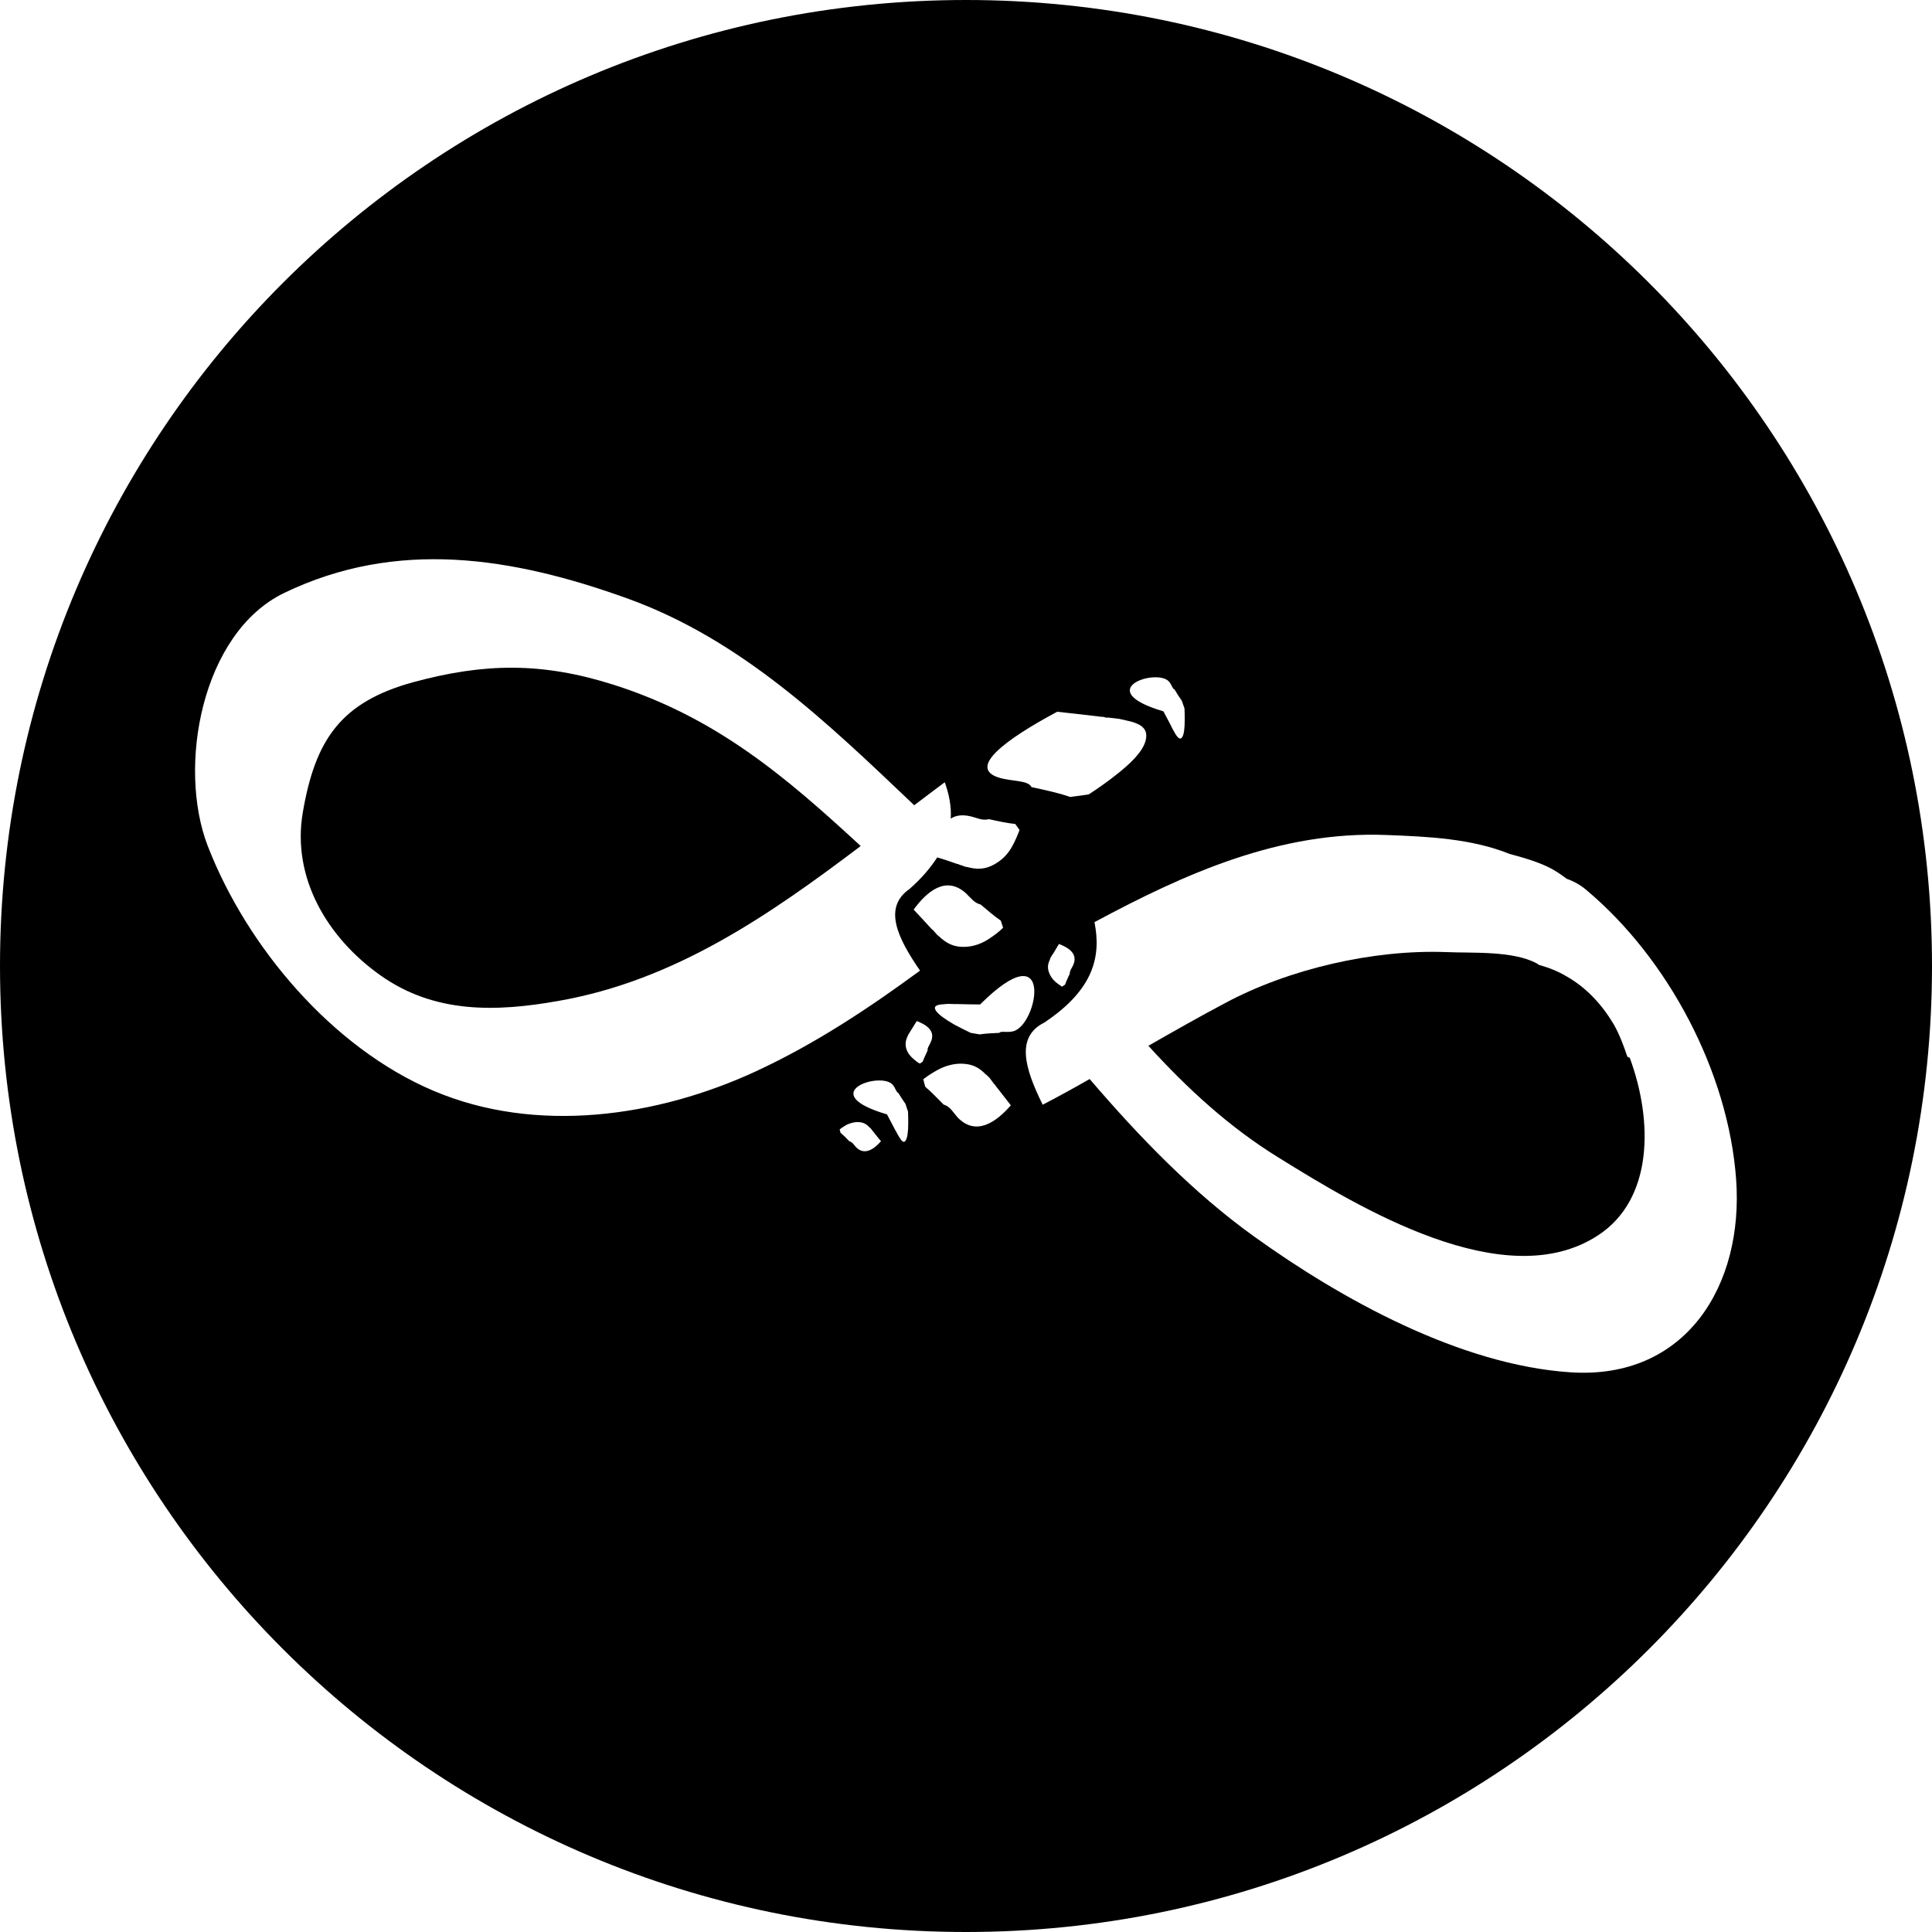
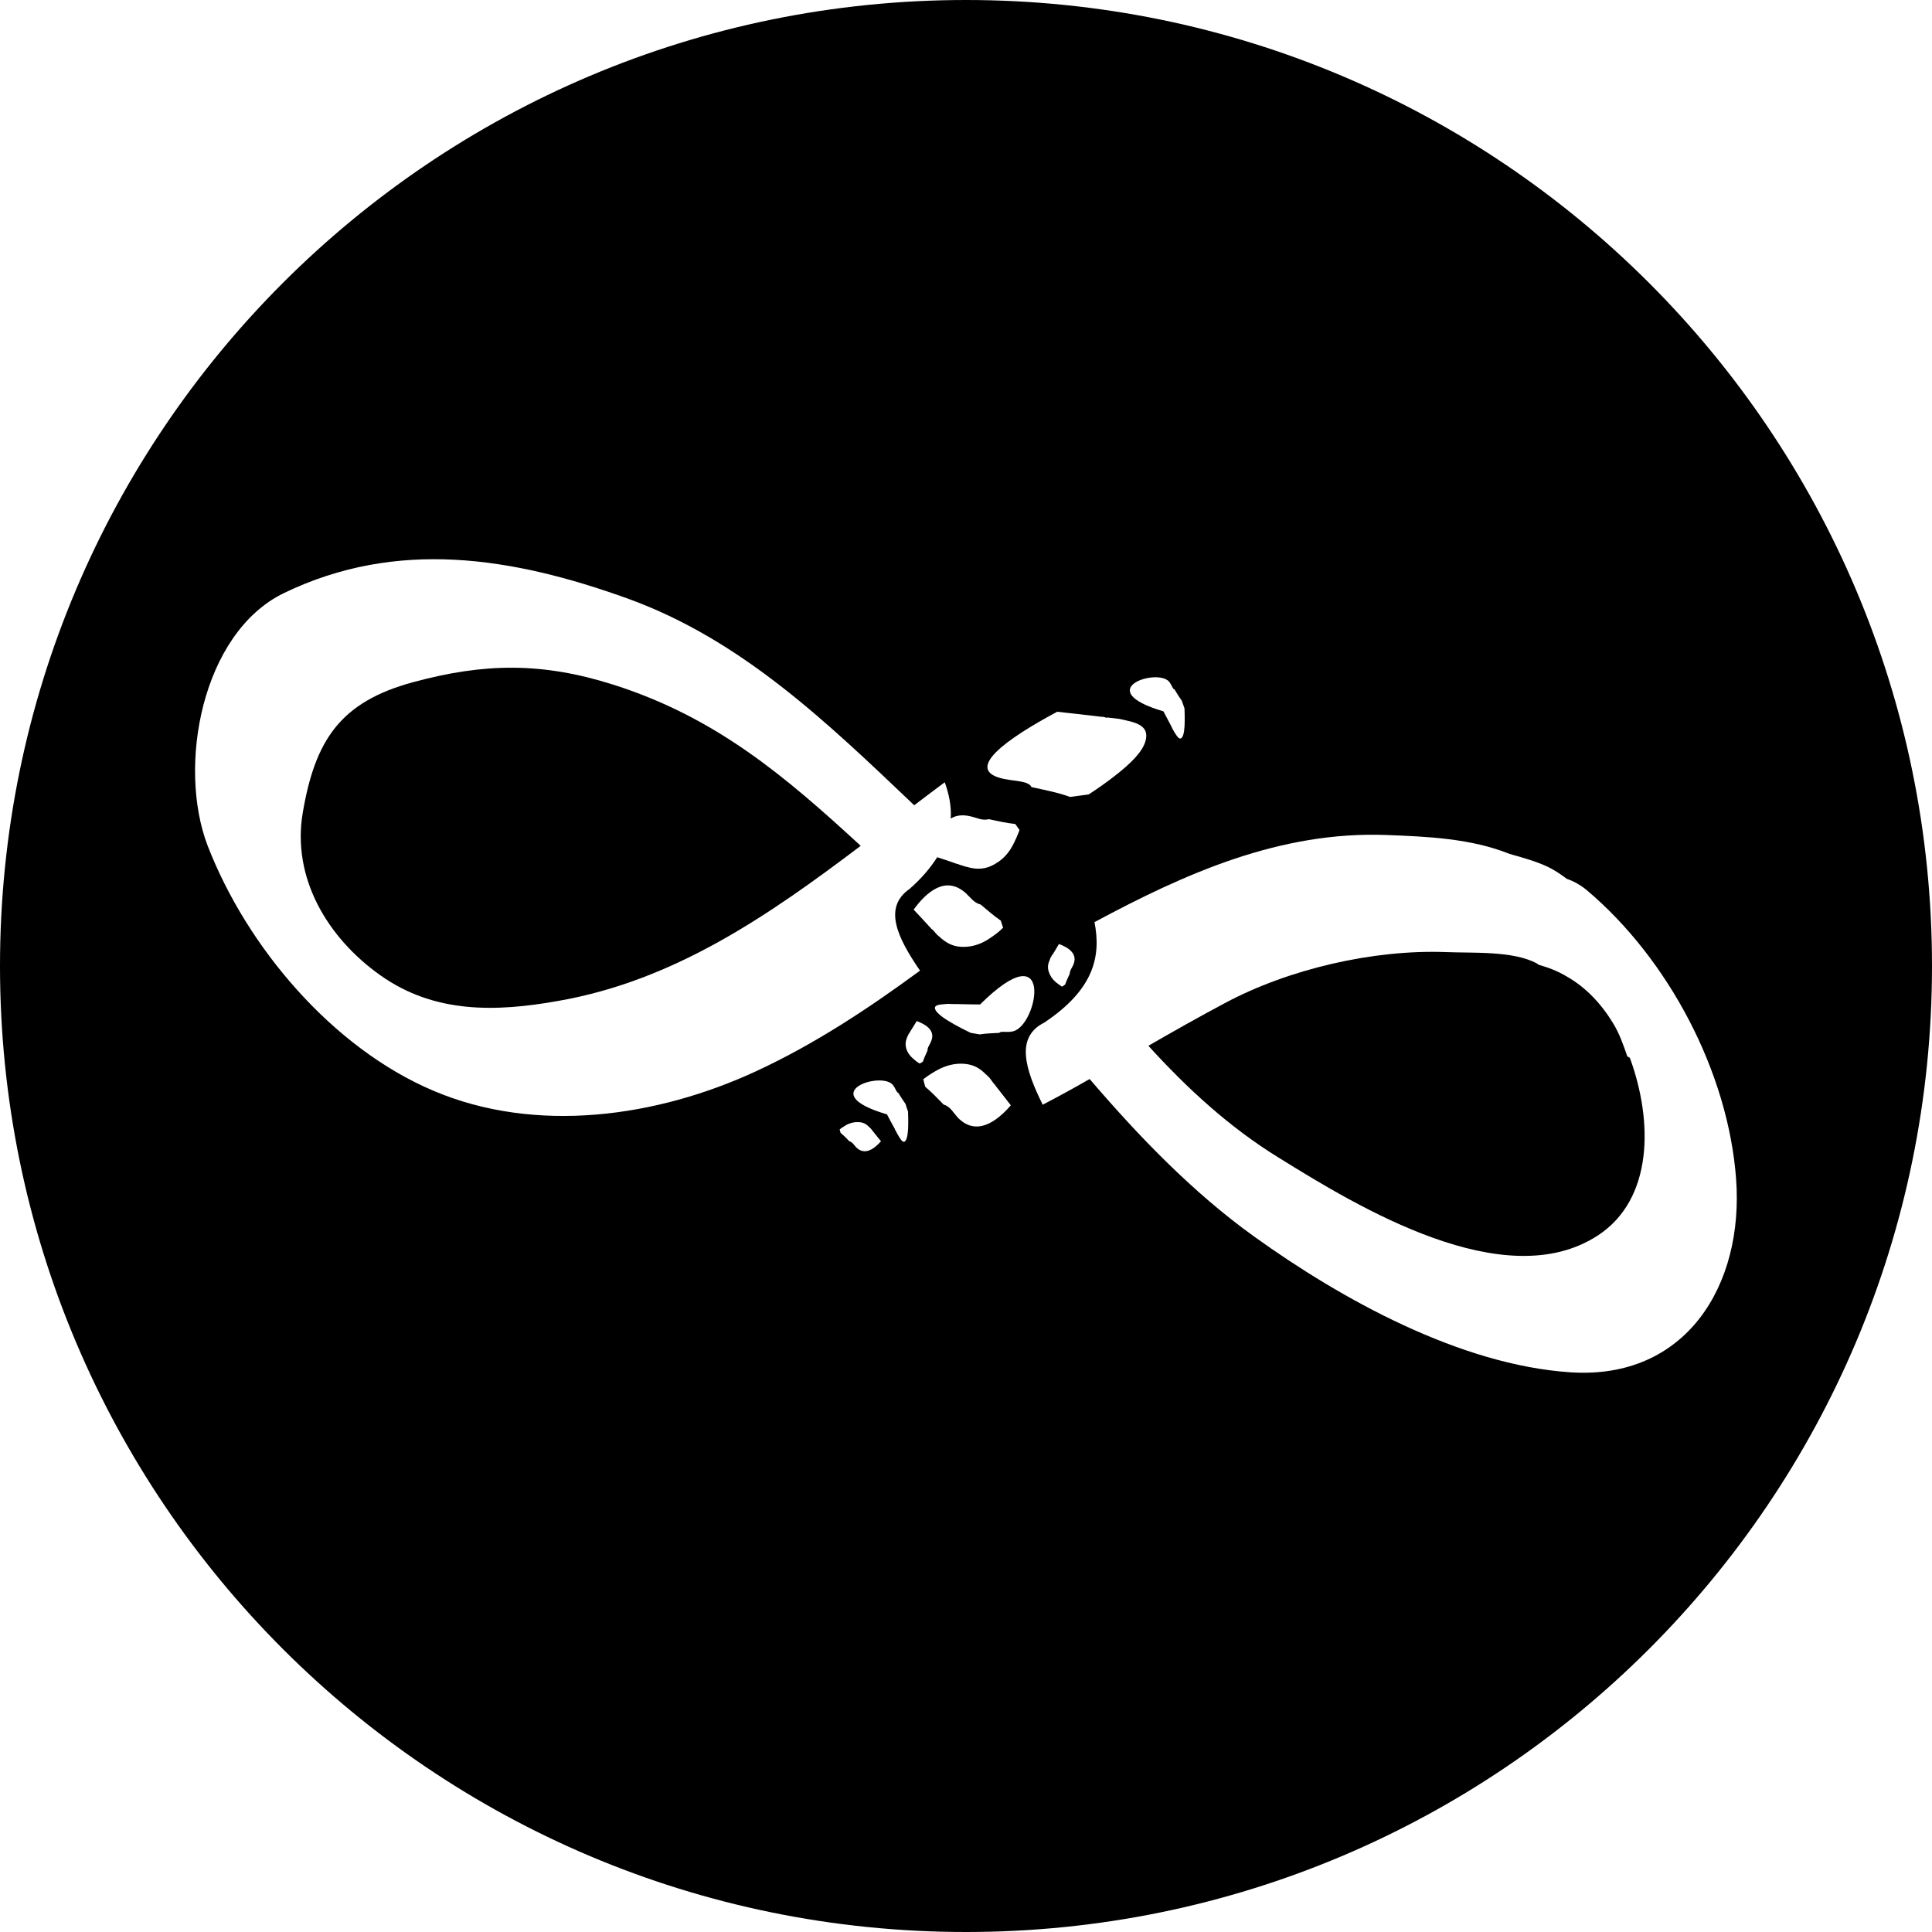
<svg xmlns="http://www.w3.org/2000/svg" viewBox="0 0 100 100">
-   <path fill-rule="nonzero" d="M84.23 54.69C84.03 54.1 83.82 53.53 83.51 52.99C82.9 51.98 82.11 51.12 81.09 50.54C80.64 50.27 80.15 50.08 79.65 49.94C79.62 49.91 79.58 49.89 79.55 49.87C78.32 49.2 76.22 49.34 74.84 49.28C71.09 49.14 66.71 50.15 63.41 51.92C62.07 52.63 60.75 53.38 59.44 54.13C61.44 56.33 63.63 58.35 66.2 59.93C70.29 62.47 77.88 67.09 82.7 63.95C85.57 62.09 85.57 58.05 84.36 54.76C84.32 54.74 84.27 54.71 84.23 54.69" />
-   <path fill-rule="nonzero" d="M21.39 35.31C17.63 36.34 16.31 38.3 15.67 42.07C15.1 45.43 16.94 48.54 19.7 50.49C22.5 52.47 25.68 52.38 28.89 51.81C34.92 50.76 39.8 47.38 44.55 43.79C40.66 40.2 37.07 37.13 31.75 35.44C28.06 34.27 25.07 34.31 21.39 35.31" />
-   <path fill-rule="nonzero" d="M81.28 71.03C75.57 70.65 69.43 67.25 64.91 64C61.75 61.73 58.97 58.85 56.4 55.85C55.6 56.31 54.78 56.76 53.97 57.18C53.05 55.32 52.55 53.68 54.05 52.93C56.63 51.21 57 49.49 56.65 47.73C61.36 45.2 66.27 43 71.77 43.22C73.89 43.3 76.16 43.4 78.14 44.2C78.82 44.38 79.5 44.58 80.1 44.86C80.46 45.03 80.78 45.25 81.1 45.49C81.46 45.61 81.83 45.82 82.15 46.1C86.35 49.64 89.45 55.48 89.86 61.02C90.27 66.53 87.26 71.43 81.28 71.03M52.44 53.38C52.13 53.46 51.79 53.35 51.73 53.46C51.38 53.48 51.01 53.49 50.71 53.54C50.55 53.51 50.4 53.49 50.24 53.46C49.93 53.31 49.64 53.16 49.39 53.03C48.91 52.75 48.57 52.51 48.44 52.31C48.31 52.1 48.43 52 48.84 51.98C48.89 51.97 48.97 51.97 49.07 51.96C49.17 51.96 49.28 51.97 49.37 51.97C49.39 51.97 49.4 51.97 49.42 51.97C49.46 51.97 49.5 51.97 49.55 51.97C49.95 51.98 50.35 51.99 50.73 51.99C54.61 48.13 53.73 53.06 52.44 53.38M49.56 57.83C49.32 57.56 49.19 57.28 48.84 57.17C48.53 56.86 48.22 56.53 47.89 56.25C47.85 56.12 47.82 55.99 47.79 55.86C48.02 55.68 48.26 55.53 48.51 55.39C48.93 55.16 49.39 55.03 49.87 55.06C50.34 55.09 50.67 55.25 51.01 55.6C51.06 55.63 51.14 55.71 51.22 55.79C51.29 55.88 51.35 55.97 51.42 56.06C51.43 56.07 51.43 56.08 51.44 56.09C51.49 56.13 51.52 56.17 51.54 56.21C51.8 56.55 52.06 56.87 52.32 57.21C51.57 58.08 50.51 58.83 49.56 57.83M47.61 55.05C47.49 54.99 47.38 54.9 47.28 54.81C47.11 54.67 46.97 54.48 46.91 54.28C46.85 54.07 46.87 53.89 46.95 53.69C46.97 53.66 46.99 53.61 47.01 53.56C47.04 53.52 47.06 53.47 47.09 53.43C47.1 53.43 47.1 53.42 47.1 53.42C47.11 53.39 47.12 53.37 47.14 53.35C47.24 53.18 47.35 53.02 47.45 52.85C47.96 53.04 48.45 53.37 48.17 53.95C48.11 54.11 48 54.21 48.01 54.38C47.93 54.56 47.83 54.75 47.76 54.95C47.71 54.98 47.66 55.02 47.61 55.05M46.89 59.01C46.81 59.16 46.71 59.13 46.56 58.88C46.54 58.84 46.5 58.79 46.47 58.73C46.43 58.67 46.4 58.6 46.37 58.54C46.36 58.53 46.36 58.52 46.35 58.51C46.33 58.49 46.32 58.46 46.3 58.42C46.17 58.17 46.04 57.93 45.91 57.68C42.16 56.58 45.55 55.45 46.19 56.13C46.35 56.3 46.4 56.56 46.49 56.56C46.61 56.76 46.75 56.97 46.87 57.14C46.9 57.25 46.96 57.42 47 57.54C47.01 57.76 47.01 57.98 47.01 58.16C47.01 58.56 46.97 58.86 46.89 59.01M44.31 59.38C44.19 59.25 44.13 59.12 43.96 59.07C43.82 58.92 43.67 58.77 43.51 58.64C43.49 58.58 43.48 58.52 43.46 58.46C43.57 58.37 43.69 58.3 43.8 58.23C44 58.13 44.22 58.07 44.43 58.08C44.65 58.09 44.81 58.15 44.97 58.32C44.99 58.34 45.03 58.37 45.07 58.41C45.1 58.45 45.13 58.49 45.17 58.53C45.17 58.54 45.17 58.54 45.17 58.55C45.2 58.57 45.21 58.58 45.22 58.6C45.35 58.76 45.47 58.92 45.6 59.07C45.25 59.47 44.75 59.83 44.31 59.38M51.92 48.02C51.72 48.22 51.48 48.4 51.24 48.56C50.85 48.83 50.4 49 49.92 49.01C49.45 49.02 49.1 48.89 48.73 48.58C48.68 48.53 48.6 48.46 48.51 48.39C48.44 48.31 48.36 48.22 48.29 48.14C48.28 48.13 48.27 48.13 48.27 48.12C48.21 48.09 48.18 48.05 48.16 48.01L48.15 48.01C47.87 47.7 47.58 47.39 47.29 47.08C47.97 46.15 48.95 45.31 49.98 46.22C50.25 46.47 50.41 46.73 50.76 46.82C51.1 47.1 51.43 47.4 51.8 47.65C51.84 47.77 51.88 47.9 51.92 48.02M22.44 56.46C17.2 54.24 12.78 49.02 10.75 43.78C9.17 39.67 10.44 32.77 14.69 30.7C20.56 27.86 26.55 28.85 32.43 30.96C38.37 33.09 42.83 37.41 47.32 41.68C47.85 41.28 48.37 40.88 48.9 40.49C49.12 41.1 49.25 41.73 49.21 42.37C49.46 42.21 49.79 42.15 50.22 42.25C50.58 42.33 50.83 42.49 51.19 42.4C51.64 42.5 52.09 42.6 52.55 42.65C52.64 42.78 52.68 42.83 52.77 42.96C52.67 43.24 52.54 43.53 52.4 43.79C52.22 44.12 51.97 44.41 51.66 44.62C51.19 44.94 50.77 45.03 50.24 44.92C50.18 44.9 50.07 44.88 49.96 44.86C49.85 44.82 49.75 44.78 49.64 44.75C49.63 44.74 49.62 44.73 49.61 44.73C49.55 44.72 49.5 44.71 49.46 44.69C49.15 44.58 48.83 44.47 48.51 44.38C48.17 44.9 47.72 45.45 47.08 46.01C45.7 46.97 46.44 48.52 47.62 50.24C44.95 52.2 42.19 54.03 39.15 55.44C34 57.83 27.74 58.71 22.44 56.46M54.5 49.38C54.6 49.21 54.71 49.03 54.81 48.86C55.32 49.05 55.82 49.38 55.54 49.97C55.47 50.12 55.37 50.23 55.37 50.4C55.29 50.58 55.2 50.76 55.13 50.96C55.08 51 55.03 51.03 54.97 51.07C54.86 51 54.74 50.91 54.64 50.83C54.47 50.68 54.35 50.51 54.28 50.29C54.22 50.08 54.23 49.91 54.33 49.7C54.34 49.67 54.36 49.62 54.37 49.58C54.4 49.53 54.43 49.49 54.45 49.44C54.46 49.44 54.46 49.43 54.47 49.43C54.47 49.4 54.49 49.38 54.5 49.38M54.72 36.84C55.48 36.92 56.24 37.01 57 37.1L56.99 37.1C57.09 37.1 57.18 37.11 57.25 37.15C57.28 37.14 57.31 37.14 57.34 37.14C57.54 37.16 57.74 37.19 57.94 37.21C58.12 37.25 58.29 37.29 58.38 37.31C59.19 37.49 59.44 37.8 59.29 38.36C59.13 38.91 58.56 39.49 57.74 40.13C57.32 40.46 56.86 40.79 56.35 41.12C56.02 41.17 55.71 41.21 55.39 41.25C54.8 41.04 54.08 40.89 53.39 40.74C53.24 40.42 52.57 40.44 51.98 40.32C49.77 39.87 52.16 38.21 54.72 36.84M60.5 35.27C60.65 35.44 60.7 35.68 60.79 35.68C60.91 35.89 61.05 36.1 61.17 36.27C61.21 36.39 61.27 36.56 61.31 36.67C61.32 36.89 61.32 37.1 61.32 37.3C61.32 37.7 61.28 38 61.2 38.14C61.11 38.29 61.01 38.25 60.85 38.01C60.84 37.98 60.8 37.93 60.77 37.87C60.73 37.8 60.7 37.74 60.66 37.67C60.66 37.66 60.65 37.65 60.65 37.64C60.63 37.62 60.62 37.59 60.61 37.56C60.48 37.31 60.35 37.06 60.22 36.82C56.47 35.71 59.85 34.57 60.5 35.27M50 0C22.38 0 0 22.38 0 50C0 77.61 22.38 100 50 100C77.61 100 100 77.61 100 50C100 22.38 77.61 0 50 0" />
+   <path fill-rule="nonzero" d="M84.23 54.68C84.03 54.1 83.83 53.52 83.51 52.99C82.9 51.98 82.11 51.12 81.09 50.54C80.64 50.27 80.15 50.08 79.65 49.94C79.62 49.92 79.58 49.89 79.55 49.87C78.32 49.2 76.22 49.34 74.84 49.28C71.09 49.14 66.71 50.15 63.4 51.92C62.07 52.63 60.75 53.37 59.44 54.13C61.44 56.33 63.63 58.35 66.2 59.93C70.29 62.47 77.88 67.09 82.7 63.95C85.57 62.08 85.57 58.05 84.36 54.75C84.32 54.73 84.27 54.7 84.23 54.68" />
+   <path fill-rule="nonzero" d="M21.38 35.31C17.62 36.33 16.31 38.3 15.67 42.07C15.1 45.43 16.94 48.54 19.7 50.49C22.5 52.47 25.68 52.38 28.88 51.81C34.92 50.76 39.8 47.37 44.55 43.78C40.66 40.2 37.07 37.13 31.75 35.44C28.06 34.27 25.07 34.31 21.38 35.31" />
+   <path fill-rule="nonzero" d="M81.28 71.03C75.57 70.65 69.43 67.25 64.91 64C61.75 61.73 58.97 58.85 56.4 55.85C55.6 56.31 54.78 56.76 53.97 57.18C53.05 55.32 52.55 53.68 54.05 52.93C56.63 51.21 57 49.49 56.65 47.73C61.36 45.2 66.27 43.01 71.77 43.22C73.89 43.3 76.16 43.4 78.14 44.2C78.82 44.39 79.5 44.58 80.1 44.86C80.46 45.03 80.78 45.25 81.1 45.49C81.46 45.61 81.83 45.82 82.15 46.09C86.35 49.64 89.45 55.48 89.86 61.02C90.27 66.53 87.26 71.43 81.28 71.03M52.44 53.38C52.13 53.46 51.79 53.35 51.73 53.46C51.38 53.48 51.01 53.49 50.71 53.54C50.55 53.51 50.4 53.49 50.24 53.46C49.93 53.31 49.64 53.16 49.39 53.02C48.91 52.75 48.57 52.51 48.44 52.31C48.31 52.1 48.43 52 48.84 51.98C48.89 51.97 48.98 51.97 49.07 51.96C49.17 51.96 49.28 51.97 49.37 51.97C49.39 51.97 49.4 51.97 49.42 51.97C49.46 51.97 49.5 51.97 49.55 51.97C49.95 51.98 50.35 51.99 50.73 51.99C54.61 48.14 53.73 53.06 52.44 53.38M49.56 57.83C49.32 57.56 49.19 57.28 48.84 57.17C48.53 56.85 48.22 56.53 47.89 56.25C47.85 56.12 47.82 55.99 47.79 55.86C48.02 55.68 48.26 55.53 48.51 55.39C48.93 55.16 49.39 55.03 49.87 55.06C50.34 55.09 50.67 55.25 51.01 55.59C51.06 55.63 51.14 55.71 51.22 55.79C51.29 55.88 51.35 55.97 51.42 56.06C51.43 56.07 51.43 56.08 51.44 56.09C51.49 56.13 51.52 56.17 51.54 56.21C51.8 56.55 52.06 56.87 52.32 57.21C51.57 58.08 50.51 58.83 49.56 57.83M47.61 55.05C47.49 54.99 47.38 54.9 47.28 54.81C47.11 54.67 46.97 54.48 46.91 54.28C46.85 54.07 46.87 53.89 46.95 53.69C46.97 53.66 46.99 53.61 47.01 53.56C47.04 53.52 47.06 53.47 47.09 53.43C47.1 53.42 47.1 53.42 47.11 53.42C47.11 53.39 47.12 53.37 47.14 53.35C47.24 53.18 47.35 53.02 47.45 52.85C47.96 53.04 48.46 53.37 48.17 53.95C48.11 54.11 48 54.21 48.01 54.37C47.93 54.56 47.83 54.75 47.77 54.95C47.71 54.98 47.66 55.02 47.61 55.05M46.89 59.01C46.81 59.16 46.71 59.13 46.56 58.88C46.54 58.84 46.5 58.79 46.47 58.73C46.43 58.67 46.4 58.6 46.37 58.54C46.36 58.53 46.36 58.52 46.35 58.51C46.33 58.49 46.32 58.46 46.31 58.42C46.17 58.17 46.04 57.93 45.91 57.68C42.16 56.58 45.55 55.45 46.19 56.13C46.35 56.3 46.4 56.56 46.49 56.56C46.61 56.76 46.75 56.97 46.87 57.14C46.9 57.25 46.96 57.42 47 57.54C47.01 57.76 47.01 57.98 47.01 58.16C47.01 58.56 46.97 58.86 46.89 59.01M44.31 59.38C44.19 59.25 44.13 59.12 43.96 59.07C43.82 58.92 43.67 58.77 43.51 58.64C43.49 58.58 43.48 58.52 43.46 58.46C43.57 58.37 43.69 58.3 43.8 58.23C44 58.12 44.22 58.07 44.43 58.08C44.65 58.09 44.81 58.15 44.97 58.32C44.99 58.34 45.03 58.37 45.07 58.41C45.1 58.45 45.13 58.49 45.17 58.53C45.17 58.54 45.17 58.54 45.17 58.55C45.2 58.57 45.21 58.58 45.22 58.6C45.35 58.76 45.47 58.92 45.6 59.07C45.25 59.47 44.75 59.83 44.31 59.38M51.92 48.02C51.72 48.22 51.48 48.4 51.24 48.56C50.85 48.83 50.4 49 49.92 49.01C49.45 49.02 49.1 48.89 48.73 48.58C48.68 48.53 48.6 48.46 48.51 48.39C48.44 48.31 48.36 48.22 48.29 48.14C48.28 48.14 48.27 48.12 48.27 48.12C48.21 48.09 48.18 48.05 48.16 48.01L48.15 48.01C47.87 47.7 47.58 47.39 47.29 47.08C47.97 46.15 48.95 45.31 49.98 46.22C50.25 46.47 50.41 46.73 50.76 46.82C51.1 47.1 51.43 47.4 51.8 47.65C51.84 47.77 51.88 47.9 51.92 48.02M22.44 56.46C17.2 54.24 12.78 49.02 10.75 43.78C9.17 39.67 10.44 32.77 14.69 30.7C20.56 27.86 26.55 28.85 32.43 30.96C38.37 33.09 42.83 37.41 47.32 41.68C47.85 41.28 48.37 40.88 48.9 40.49C49.12 41.1 49.25 41.73 49.21 42.37C49.46 42.21 49.79 42.15 50.22 42.25C50.58 42.33 50.83 42.49 51.19 42.4C51.64 42.5 52.09 42.6 52.55 42.65C52.64 42.78 52.68 42.83 52.77 42.96C52.67 43.24 52.54 43.53 52.4 43.79C52.22 44.12 51.97 44.41 51.66 44.62C51.19 44.94 50.77 45.03 50.24 44.92C50.18 44.9 50.07 44.88 49.96 44.85C49.85 44.82 49.75 44.78 49.64 44.75C49.63 44.74 49.62 44.73 49.61 44.73C49.55 44.72 49.5 44.71 49.46 44.69C49.15 44.58 48.83 44.47 48.51 44.37C48.17 44.9 47.72 45.45 47.08 46.01C45.7 46.97 46.44 48.52 47.62 50.24C44.95 52.2 42.19 54.03 39.15 55.44C34 57.83 27.74 58.71 22.44 56.46M54.5 49.38C54.61 49.21 54.71 49.03 54.81 48.86C55.32 49.05 55.82 49.38 55.54 49.97C55.47 50.12 55.37 50.23 55.37 50.4C55.29 50.58 55.2 50.76 55.13 50.96C55.08 51 55.03 51.03 54.97 51.07C54.86 51 54.74 50.91 54.64 50.83C54.47 50.68 54.35 50.51 54.28 50.29C54.22 50.08 54.23 49.91 54.33 49.7C54.34 49.67 54.36 49.62 54.37 49.58C54.4 49.53 54.43 49.49 54.45 49.44C54.46 49.44 54.46 49.43 54.47 49.43C54.47 49.4 54.49 49.38 54.5 49.38M54.72 36.84C55.48 36.92 56.24 37.01 57 37.1L56.99 37.1C57.09 37.1 57.18 37.11 57.25 37.15C57.28 37.14 57.31 37.14 57.34 37.14C57.54 37.16 57.74 37.19 57.94 37.21C58.12 37.25 58.29 37.29 58.38 37.31C59.19 37.49 59.44 37.8 59.29 38.36C59.13 38.91 58.56 39.49 57.74 40.13C57.32 40.46 56.86 40.79 56.35 41.12C56.02 41.17 55.71 41.2 55.39 41.25C54.8 41.03 54.08 40.89 53.39 40.74C53.24 40.42 52.57 40.44 51.98 40.32C49.77 39.87 52.16 38.21 54.72 36.84M60.5 35.27C60.65 35.44 60.7 35.68 60.79 35.68C60.91 35.89 61.05 36.1 61.17 36.27C61.21 36.39 61.27 36.56 61.31 36.67C61.32 36.89 61.32 37.1 61.32 37.3C61.32 37.7 61.28 38 61.2 38.14C61.11 38.29 61.01 38.25 60.86 38.01C60.84 37.98 60.8 37.93 60.77 37.87C60.73 37.8 60.7 37.74 60.66 37.67C60.66 37.66 60.65 37.65 60.65 37.64C60.63 37.62 60.63 37.59 60.61 37.56C60.48 37.31 60.35 37.06 60.22 36.82C56.47 35.71 59.85 34.57 60.5 35.27M50 0C22.38 0 0 22.38 0 50C0 77.61 22.38 100 50 100C77.61 100 100 77.61 100 50C100 22.38 77.61 0 50 0" />
</svg>
